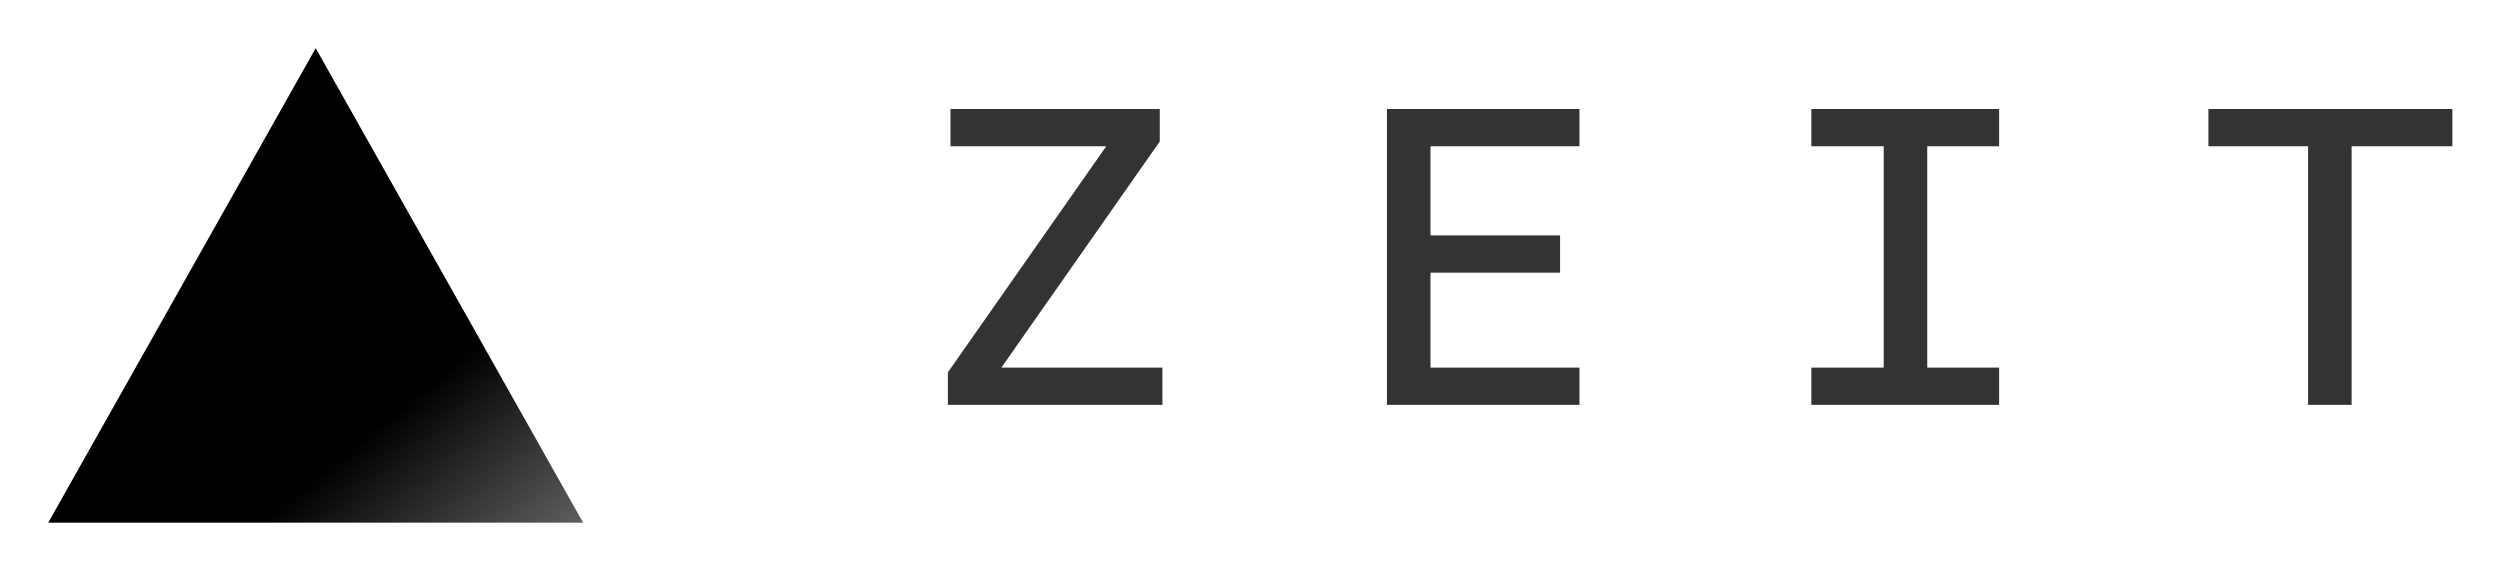
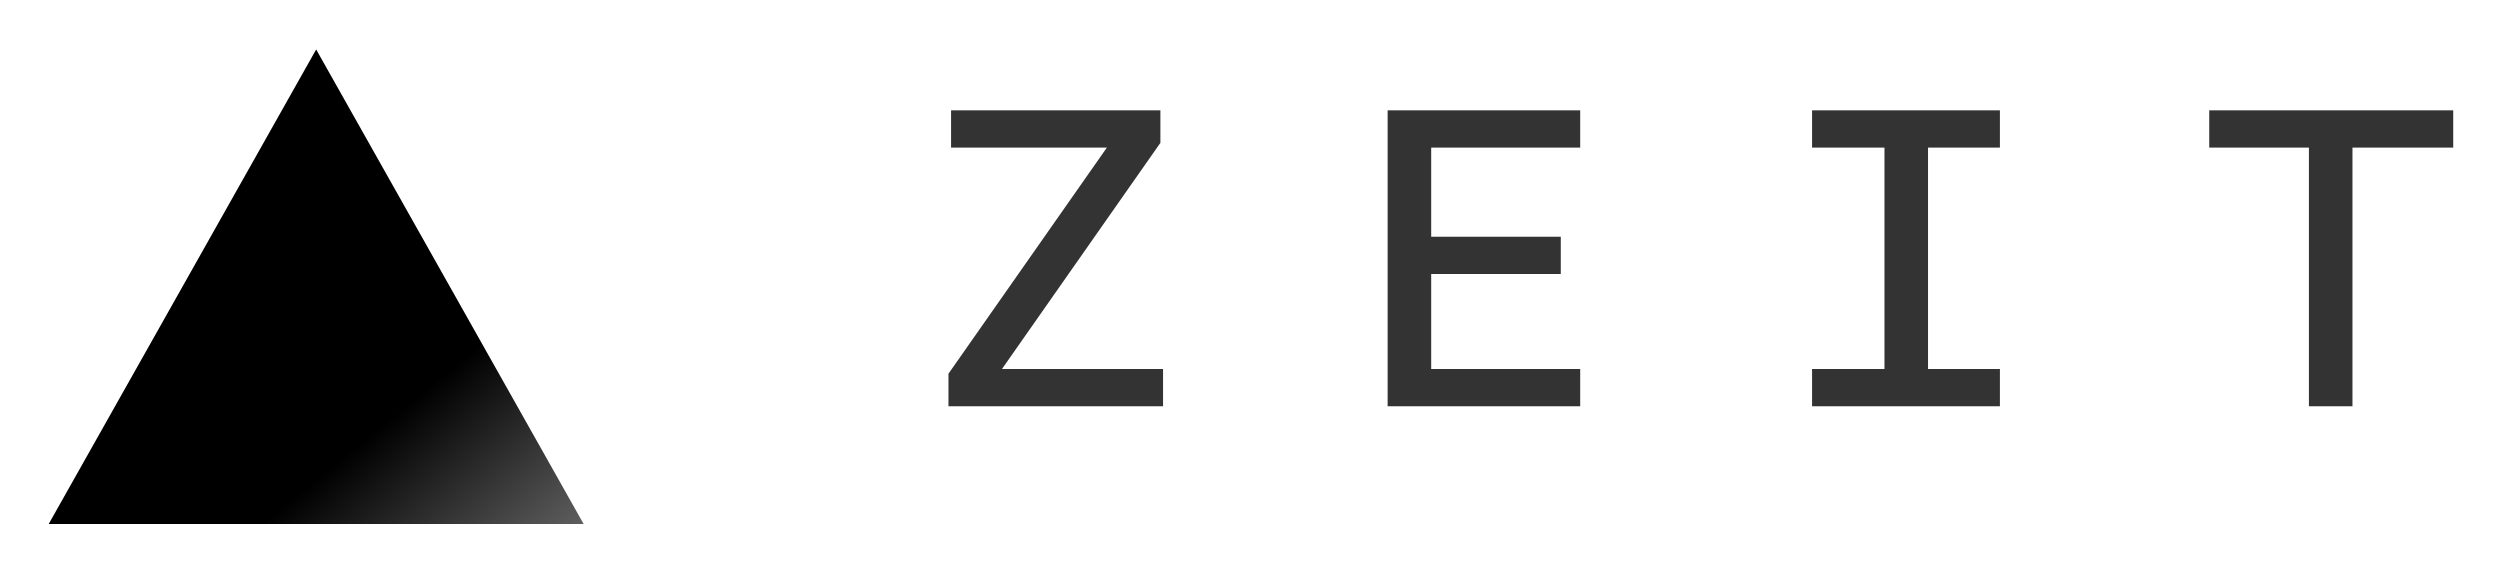
- <svg xmlns="http://www.w3.org/2000/svg" role="img" viewBox="-9.72 27.28 5757.44 1313.44">
+ <svg xmlns="http://www.w3.org/2000/svg" role="img" viewBox="-10.70 24.30 5756.40 1316.40">
  <style>svg {enable-background:new 0 0 5728 1328}</style>
  <style />
  <g id="Page-1">
    <g id="Complete-logo-_x28_white-on-black_x29_">
      <linearGradient id="Triangle-3_1_" x1="123.697" x2="105.532" y1="6820.456" y2="6840.095" gradientTransform="matrix(50.9832 0 0 -45.2264 -4581.417 310411.156)" gradientUnits="userSpaceOnUse">
        <stop offset="0" stop-color="#fff" />
        <stop offset="1" />
      </linearGradient>
      <path id="Triangle-3" fill="url(#Triangle-3_1_)" d="M717.3 138.2l615.9 1092.7H101.4z" />
      <path id="ZEIT" fill="#333" d="M2173.2 959.7h494.1v-85.8h-370.9l364.8-520.7v-74.9h-482v85.8H2538l-364.8 520.7v74.9zm1011.2 0h443.4v-85.8h-343.1V655.2h298.4v-85.8h-298.4V364.1h343.1v-85.8h-443.4v681.4zm977.3 0h432.5v-85.8h-165.5V364.1h165.5v-85.8h-432.5v85.8h166.7v509.8h-166.7v85.8zm1144.1 0H5406V364.1h232v-85.8h-561.8v85.8h229.5v595.6z" />
    </g>
  </g>
</svg>
